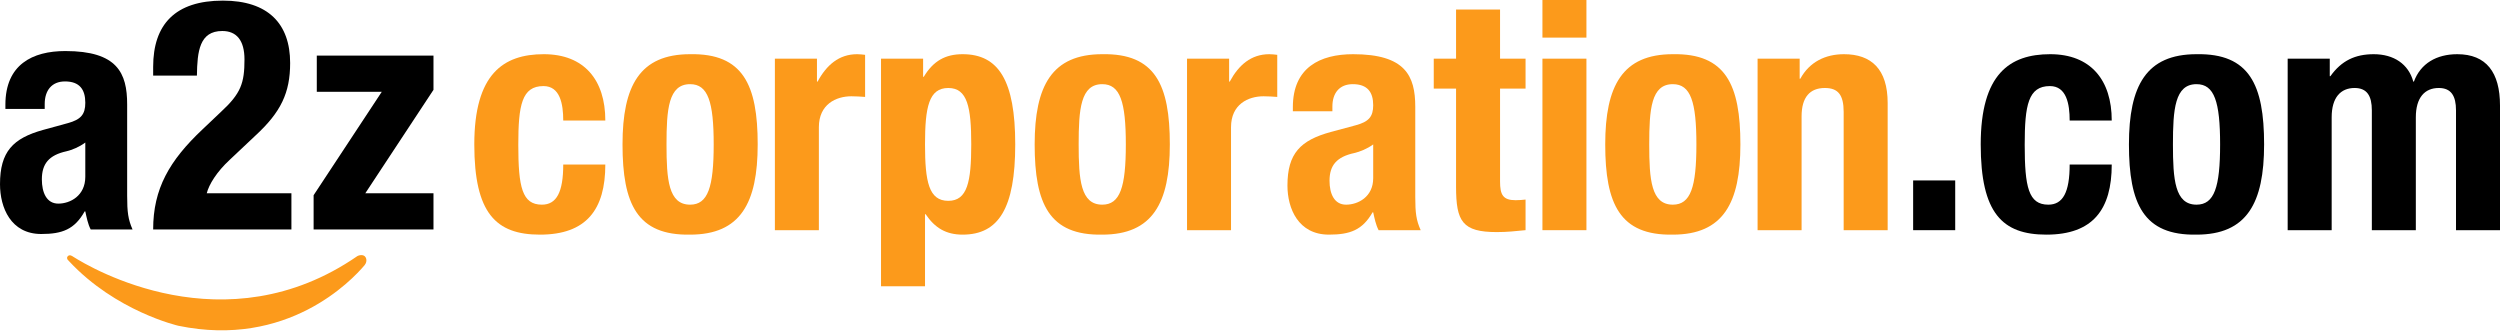
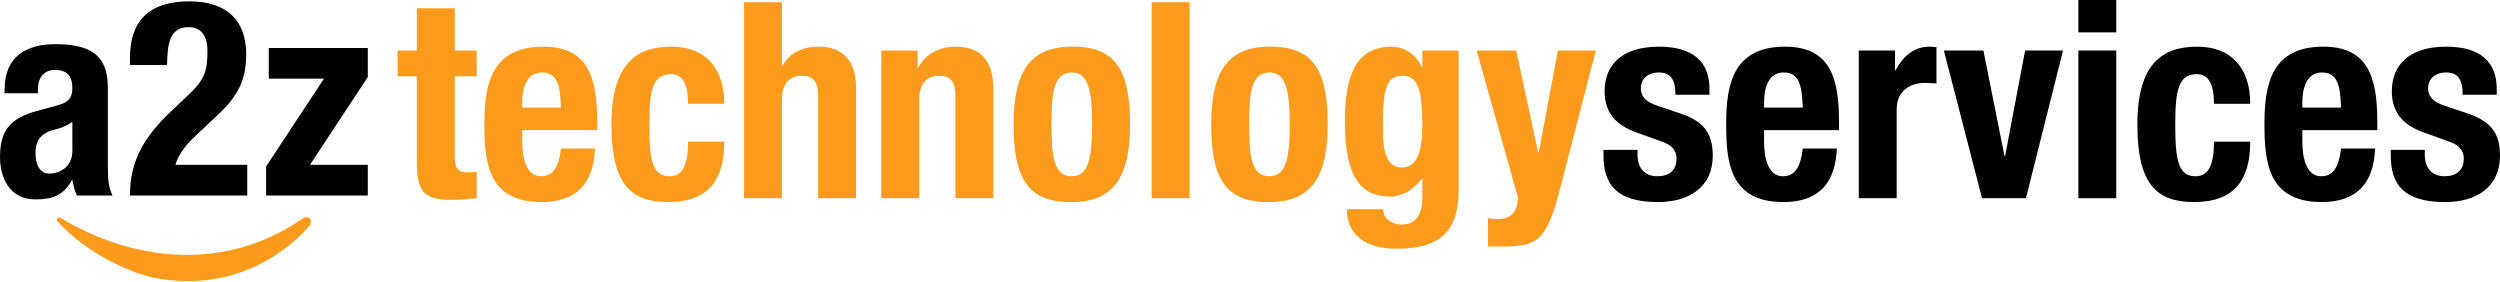
- <svg xmlns="http://www.w3.org/2000/svg" version="1.1" id="svg2" xml:space="preserve" width="337.987" height="44.658" viewBox="0 0 337.987 44.658">
+ <svg xmlns="http://www.w3.org/2000/svg" version="1.1" id="svg2" xml:space="preserve" width="346.437" height="38.955" viewBox="0 0 346.437 38.955">
  <defs id="defs6">
    <clipPath clipPathUnits="userSpaceOnUse" id="clipPath16">
-       <path d="M 0,33.494 H 253.49 V 0 H 0 Z" id="path14" />
+       <path d="M 0,29.217 H 259.828 V 0 H 0 Z" id="path14" />
    </clipPath>
  </defs>
-   <g id="g8" transform="matrix(1.333333,0,0,-1.333333,0,44.6584)">
+   <g id="g8" transform="matrix(1.333333,0,0,-1.333333,0,38.95547)">
    <g id="g10">
      <g id="g12" clip-path="url(#clipPath16)">
-         <g id="g18" transform="translate(8.6492,19.043)">
-           <path d="m 0,0 c -0.611,-0.459 -1.35,-0.754 -1.897,-0.885 -1.801,-0.393 -2.508,-1.278 -2.508,-2.852 0,-1.343 0.482,-2.458 1.672,-2.458 1.19,0 2.733,0.787 2.733,2.721 z m -8.102,3.408 v 0.427 c 0,4.064 2.733,5.44 6.076,5.44 5.274,0 6.27,-2.228 6.27,-5.408 v -9.275 c 0,-1.639 0.097,-2.393 0.547,-3.409 H 0.547 C 0.257,-8.26 0.129,-7.571 0,-6.981 h -0.064 c -1.029,-1.836 -2.283,-2.295 -4.405,-2.295 -3.087,0 -4.18,2.688 -4.18,5.048 0,3.31 1.318,4.654 4.373,5.506 l 2.508,0.688 C -0.45,2.327 0,2.851 0,4.031 0,5.375 -0.579,6.194 -2.058,6.194 -3.408,6.194 -4.116,5.277 -4.116,3.9 V 3.408 Z" style="fill:#000000;fill-opacity:1;fill-rule:nonzero;stroke:none" id="path20" />
+         <g id="g18" transform="translate(7.5222,16.5618)">
+           <path d="m 0,0 c -0.531,-0.399 -1.174,-0.656 -1.65,-0.77 -1.566,-0.342 -2.181,-1.111 -2.181,-2.48 0,-1.168 0.42,-2.138 1.454,-2.138 1.035,0 2.377,0.685 2.377,2.366 z m -7.047,2.964 v 0.371 c 0,3.535 2.377,4.732 5.285,4.732 4.586,0 5.453,-1.939 5.453,-4.704 v -8.066 c 0,-1.426 0.084,-2.081 0.476,-2.965 H 0.475 C 0.224,-7.183 0.112,-6.585 0,-6.072 h -0.056 c -0.895,-1.596 -1.985,-1.995 -3.831,-1.995 -2.685,0 -3.635,2.337 -3.635,4.39 0,2.879 1.146,4.047 3.803,4.789 L -1.538,1.71 C -0.392,2.024 0,2.48 0,3.506 0,4.675 -0.503,5.387 -1.79,5.387 -2.964,5.387 -3.579,4.589 -3.579,3.392 V 2.964 Z" style="fill:#000000;fill-opacity:1;fill-rule:nonzero;stroke:none" id="path20" />
        </g>
-         <g id="g22" transform="translate(29.5484,10.2262)">
-           <path d="m 0,0 h -14.019 c 0,4.13 1.64,6.981 5.016,10.161 l 1.865,1.769 c 2.026,1.869 2.379,2.917 2.379,5.31 0,1.934 -0.803,2.884 -2.25,2.884 -2.315,0 -2.54,-2.065 -2.573,-4.523 h -4.437 v 0.885 c 0,4.294 2.219,6.719 7.074,6.719 4.566,0 6.816,-2.327 6.816,-6.326 0,-3.015 -0.932,-4.981 -3.536,-7.374 L -6.238,7.08 C -7.588,5.834 -8.36,4.556 -8.585,3.671 H 0 Z" style="fill:#000000;fill-opacity:1;fill-rule:nonzero;stroke:none" id="path24" />
+         <g id="g22" transform="translate(25.6983,8.8938)">
+           <path d="m 0,0 h -12.192 c 0,3.592 1.426,6.072 4.362,8.837 l 1.622,1.539 c 1.762,1.625 2.07,2.537 2.07,4.618 0,1.681 -0.7,2.508 -1.958,2.508 -2.013,0 -2.209,-1.796 -2.237,-3.934 h -3.859 v 0.77 c 0,3.734 1.929,5.844 6.152,5.844 3.971,0 5.928,-2.024 5.928,-5.502 0,-2.622 -0.811,-4.333 -3.076,-6.414 L -5.425,6.157 C -6.599,5.074 -7.271,3.962 -7.466,3.193 H 0 Z" style="fill:#000000;fill-opacity:1;fill-rule:nonzero;stroke:none" id="path24" />
        </g>
-         <g id="g26" transform="translate(31.7991,13.7003)">
-           <path d="M 0,0 6.913,10.488 H 0.322 v 3.671 H 12.154 V 10.685 L 5.241,0.197 h 6.913 V -3.474 L 0,-3.474 Z" style="fill:#000000;fill-opacity:1;fill-rule:nonzero;stroke:none" id="path28" />
+         <g id="g26" transform="translate(27.6558,11.9152)">
+           <path d="M 0,0 6.012,9.122 H 0.28 v 3.192 H 10.57 V 9.293 L 4.558,0.171 h 6.012 v -3.192 l -10.57,0 z" style="fill:#000000;fill-opacity:1;fill-rule:nonzero;stroke:none" id="path28" />
        </g>
-         <g id="g30" transform="translate(7.435,7.4556)">
-           <path d="m 0,0 c 1.751,-1.114 15.383,-9.195 28.806,0.075 0.094,0.065 0.613,0.224 0.816,-0.106 0.177,-0.268 0.08,-0.618 -0.083,-0.812 -1.308,-1.554 -7.827,-8.442 -18.89,-6.15 0,0 -6.357,1.461 -11.094,6.56 -0.046,0.049 -0.092,0.099 -0.137,0.149 0,0 -0.149,0.214 0.062,0.381 C -0.339,0.236 -0.124,0.079 0,0" style="fill:#fc9a1b;fill-opacity:1;fill-rule:nonzero;stroke:none" id="path32" />
+         <g id="g30" transform="translate(6.4662,6.4842)">
+           <path d="m 0,0 c 1.523,-0.969 13.378,-7.997 25.053,0.065 0.082,0.056 0.533,0.195 0.709,-0.092 0.154,-0.233 0.07,-0.538 -0.072,-0.706 -1.138,-1.351 -6.807,-7.342 -16.428,-5.349 0,0 -5.53,1.271 -9.649,5.705 -0.04,0.043 -0.08,0.086 -0.12,0.13 0,0 -0.129,0.186 0.055,0.331 C -0.295,0.205 -0.108,0.069 0,0" style="fill:#fc9a1b;fill-opacity:1;fill-rule:nonzero;stroke:none" id="path32" />
        </g>
-         <g id="g34" transform="translate(57.1102,21.2747)">
-           <path d="m 0,0 c 0,1.681 -0.323,3.491 -2.004,3.491 -2.198,0 -2.553,-1.939 -2.553,-5.947 0,-4.299 0.387,-6.077 2.392,-6.077 1.486,0 2.165,1.26 2.165,4.072 h 4.267 c 0,-4.557 -1.907,-7.111 -6.626,-7.111 -4.461,0 -6.659,2.166 -6.659,9.148 0,7.144 2.941,9.148 7.047,9.148 4.105,0 6.238,-2.619 6.238,-6.724 z" style="fill:#fc9a1b;fill-opacity:1;fill-rule:nonzero;stroke:none" id="path36" />
+         <g id="g34" transform="translate(43.3235,28.3605)">
+           <path d="M 0,0 H 3.938 V -4.395 H 6.221 V -7.076 H 3.938 v -8.303 c 0,-1.199 0.256,-1.683 1.398,-1.683 0.314,0 0.628,0.028 0.885,0.057 v -2.739 C 5.364,-19.83 4.565,-19.916 3.652,-19.916 0.571,-19.916 0,-18.974 0,-15.864 v 8.788 h -1.997 v 2.681 H 0 Z" style="fill:#fc9a1b;fill-opacity:1;fill-rule:nonzero;stroke:none" id="path36" />
        </g>
-         <g id="g38" transform="translate(69.9739,12.7418)">
-           <path d="m 0,0 c 1.811,0 2.392,1.778 2.392,6.109 0,4.331 -0.581,6.109 -2.392,6.109 -2.198,0 -2.392,-2.553 -2.392,-6.109 C -2.392,2.553 -2.198,0 0,0 M 0,15.257 C 5.366,15.354 6.853,12.154 6.853,6.109 6.853,0.161 5.107,-3.039 0,-3.039 c -5.366,-0.097 -6.853,3.103 -6.853,9.148 0,5.947 1.746,9.148 6.853,9.148" style="fill:#fc9a1b;fill-opacity:1;fill-rule:nonzero;stroke:none" id="path40" />
+         <g id="g38" transform="translate(58.3018,18.0318)">
+           <path d="m 0,0 c -0.086,2.34 -0.372,3.652 -1.998,3.652 -1.569,0 -2.026,-1.626 -2.026,-3.053 V 0 Z m -4.024,-2.34 v -1.227 c 0,-1.798 0.486,-3.566 1.941,-3.566 1.312,0 1.855,0.999 2.083,2.882 h 3.537 c -0.142,-3.567 -1.854,-5.564 -5.563,-5.564 -5.707,0 -5.935,4.394 -5.935,8.217 0,4.108 0.799,7.932 6.106,7.932 4.594,0 5.621,-3.081 5.621,-7.789 V -2.34 Z" style="fill:#fc9a1b;fill-opacity:1;fill-rule:nonzero;stroke:none" id="path40" />
        </g>
-         <g id="g42" transform="translate(78.5701,27.5453)">
-           <path d="m 0,0 h 4.267 v -2.326 h 0.064 c 0.906,1.681 2.166,2.779 4.008,2.779 0.259,0 0.55,-0.032 0.809,-0.064 V -3.879 C 8.695,-3.846 8.21,-3.814 7.758,-3.814 6.206,-3.814 4.46,-4.622 4.46,-6.949 V -17.39 H 0 Z" style="fill:#fc9a1b;fill-opacity:1;fill-rule:nonzero;stroke:none" id="path44" />
+         <g id="g42" transform="translate(71.5109,18.4309)">
+           <path d="m 0,0 c 0,1.484 -0.285,3.081 -1.769,3.081 -1.941,0 -2.255,-1.711 -2.255,-5.249 0,-3.795 0.343,-5.364 2.112,-5.364 1.313,0 1.912,1.112 1.912,3.594 h 3.766 c 0,-4.022 -1.684,-6.276 -5.849,-6.276 -3.937,0 -5.878,1.911 -5.878,8.074 0,6.306 2.597,8.075 6.22,8.075 3.624,0 5.507,-2.311 5.507,-5.935 z" style="fill:#fc9a1b;fill-opacity:1;fill-rule:nonzero;stroke:none" id="path44" />
        </g>
-         <g id="g46" transform="translate(96.1528,13.1298)">
-           <path d="M 0,0 C 1.94,0 2.328,1.939 2.328,5.721 2.328,9.503 1.94,11.442 0,11.442 -1.972,11.442 -2.36,9.503 -2.36,5.721 -2.36,1.939 -1.972,0 0,0 m -6.821,14.416 h 4.268 v -1.842 h 0.064 c 0.97,1.616 2.198,2.295 3.943,2.295 3.653,0 5.334,-2.683 5.334,-9.148 0,-6.465 -1.681,-9.148 -5.334,-9.148 -1.681,0 -2.812,0.679 -3.749,2.069 H -2.36 v -7.305 h -4.461 z" style="fill:#fc9a1b;fill-opacity:1;fill-rule:nonzero;stroke:none" id="path48" />
+         <g id="g46" transform="translate(77.3295,28.9881)">
+           <path d="m 0,0 h 3.938 v -6.591 h 0.057 c 0.742,1.313 2.082,1.969 3.738,1.969 2.454,0 3.909,-1.342 3.909,-4.366 V -20.372 H 7.704 v 10.586 c 0,1.54 -0.513,2.139 -1.683,2.139 -1.341,0 -2.083,-0.827 -2.083,-2.539 V -20.372 H 0 Z" style="fill:#fc9a1b;fill-opacity:1;fill-rule:nonzero;stroke:none" id="path48" />
        </g>
-         <g id="g50" transform="translate(111.764,12.7418)">
-           <path d="M 0,0 C 1.81,0 2.391,1.778 2.391,6.109 2.391,10.44 1.81,12.218 0,12.218 -2.199,12.218 -2.392,9.665 -2.392,6.109 -2.392,2.553 -2.199,0 0,0 M 0,15.257 C 5.365,15.354 6.852,12.154 6.852,6.109 6.852,0.161 5.106,-3.039 0,-3.039 c -5.366,-0.097 -6.853,3.103 -6.853,9.148 0,5.947 1.746,9.148 6.853,9.148" style="fill:#fc9a1b;fill-opacity:1;fill-rule:nonzero;stroke:none" id="path52" />
+         <g id="g50" transform="translate(91.5939,23.966)">
+           <path d="M 0,0 H 3.767 V -1.797 H 3.824 C 4.651,-0.284 6.077,0.4 7.733,0.4 c 2.454,0 3.909,-1.341 3.909,-4.366 V -15.35 H 7.704 v 10.586 c 0,1.54 -0.513,2.14 -1.683,2.14 -1.341,0 -2.083,-0.828 -2.083,-2.54 V -15.35 H 0 Z" style="fill:#fc9a1b;fill-opacity:1;fill-rule:nonzero;stroke:none" id="path52" />
        </g>
-         <g id="g54" transform="translate(120.3602,27.5453)">
-           <path d="m 0,0 h 4.268 v -2.326 h 0.064 c 0.904,1.681 2.165,2.779 4.009,2.779 0.257,0 0.548,-0.032 0.807,-0.064 v -4.268 c -0.452,0.033 -0.937,0.065 -1.39,0.065 -1.552,0 -3.297,-0.808 -3.297,-3.135 V -17.39 H 0 Z" style="fill:#fc9a1b;fill-opacity:1;fill-rule:nonzero;stroke:none" id="path56" />
+         <g id="g54" transform="translate(111.3934,10.8991)">
+           <path d="m 0,0 c 1.599,0 2.111,1.569 2.111,5.392 0,3.824 -0.512,5.393 -2.111,5.393 -1.94,0 -2.11,-2.254 -2.11,-5.393 C -2.11,2.254 -1.94,0 0,0 m 0,13.467 c 4.737,0.085 6.049,-2.739 6.049,-8.075 0,-5.25 -1.541,-8.074 -6.049,-8.074 -4.736,-0.087 -6.048,2.739 -6.048,8.074 0,5.25 1.541,8.075 6.048,8.075" style="fill:#fc9a1b;fill-opacity:1;fill-rule:nonzero;stroke:none" id="path56" />
        </g>
-         <g id="g58" transform="translate(139.2368,18.8504)">
-           <path d="m 0,0 c -0.614,-0.452 -1.358,-0.743 -1.908,-0.872 -1.809,-0.388 -2.52,-1.261 -2.52,-2.812 0,-1.326 0.484,-2.425 1.68,-2.425 1.196,0 2.748,0.776 2.748,2.683 z m -8.146,3.362 v 0.42 c 0,4.009 2.747,5.366 6.11,5.366 5.3,0 6.302,-2.198 6.302,-5.334 v -9.147 c 0,-1.617 0.098,-2.36 0.55,-3.362 H 0.549 c -0.29,0.55 -0.42,1.229 -0.549,1.81 h -0.064 c -1.035,-1.81 -2.296,-2.262 -4.429,-2.262 -3.103,0 -4.202,2.65 -4.202,4.977 0,3.266 1.324,4.59 4.395,5.431 L -1.778,1.94 C -0.452,2.295 0,2.812 0,3.976 0,5.302 -0.582,6.11 -2.069,6.11 -3.426,6.11 -4.137,5.204 -4.137,3.847 V 3.362 Z" style="fill:#fc9a1b;fill-opacity:1;fill-rule:nonzero;stroke:none" id="path60" />
+         <path d="m 119.695,28.988 h 3.938 V 8.616 h -3.938 z" style="fill:#fc9a1b;fill-opacity:1;fill-rule:nonzero;stroke:none" id="path58" />
+         <g id="g60" transform="translate(131.9352,10.8991)">
+           <path d="m 0,0 c 1.598,0 2.111,1.569 2.111,5.392 0,3.824 -0.513,5.393 -2.111,5.393 -1.941,0 -2.112,-2.254 -2.112,-5.393 C -2.112,2.254 -1.941,0 0,0 m 0,13.467 c 4.736,0.085 6.048,-2.739 6.048,-8.075 0,-5.25 -1.541,-8.074 -6.048,-8.074 -4.737,-0.087 -6.049,2.739 -6.049,8.074 0,5.25 1.541,8.075 6.049,8.075" style="fill:#fc9a1b;fill-opacity:1;fill-rule:nonzero;stroke:none" id="path62" />
        </g>
-         <g id="g62" transform="translate(147.6385,32.524)">
-           <path d="M 0,0 H 4.461 V -4.979 H 7.047 V -8.016 H 4.461 v -9.407 c 0,-1.358 0.291,-1.907 1.584,-1.907 0.356,0 0.711,0.032 1.002,0.065 v -3.103 c -0.97,-0.097 -1.875,-0.195 -2.91,-0.195 -3.49,0 -4.137,1.068 -4.137,4.591 v 9.956 h -2.262 v 3.037 H 0 Z" style="fill:#fc9a1b;fill-opacity:1;fill-rule:nonzero;stroke:none" id="path64" />
+         <g id="g64" transform="translate(145.6857,11.8112)">
+           <path d="M 0,0 C 1.654,0 2.14,1.798 2.14,4.395 2.14,8.132 1.654,9.53 0.085,9.53 -1.655,9.53 -1.969,8.132 -1.969,3.995 -1.969,1.884 -1.655,0 0,0 M 5.906,12.155 V -2.424 c 0,-4.053 -1.798,-6.021 -6.392,-6.021 -3.338,0 -5.221,1.484 -5.221,4.108 h 3.766 c 0,-0.513 0.229,-0.913 0.599,-1.17 0.372,-0.256 0.828,-0.427 1.313,-0.427 1.598,0 2.169,1.198 2.169,2.767 v 2.026 H 2.083 c -0.799,-1.141 -2.026,-1.883 -3.281,-1.883 -3.14,0 -4.709,2.14 -4.709,7.761 0,3.595 0.543,7.818 4.822,7.818 1.085,0 2.426,-0.514 3.168,-2.112 H 2.14 v 1.712 z" style="fill:#fc9a1b;fill-opacity:1;fill-rule:nonzero;stroke:none" id="path66" />
        </g>
-         <path d="m 156.397,27.545 h 4.461 v -17.39 h -4.461 z m 0,5.949 h 4.461 V 29.68 h -4.461 z" style="fill:#fc9a1b;fill-opacity:1;fill-rule:nonzero;stroke:none" id="path66" />
-         <g id="g68" transform="translate(169.6162,12.7418)">
-           <path d="m 0,0 c 1.811,0 2.392,1.778 2.392,6.109 0,4.331 -0.581,6.109 -2.392,6.109 -2.198,0 -2.391,-2.553 -2.391,-6.109 C -2.391,2.553 -2.198,0 0,0 M 0,15.257 C 5.366,15.354 6.853,12.154 6.853,6.109 6.853,0.161 5.107,-3.039 0,-3.039 c -5.365,-0.097 -6.852,3.103 -6.852,9.148 0,5.947 1.746,9.148 6.852,9.148" style="fill:#fc9a1b;fill-opacity:1;fill-rule:nonzero;stroke:none" id="path70" />
+         <g id="g68" transform="translate(154.6425,6.533)">
+           <path d="m 0,0 c 0.342,-0.057 0.686,-0.085 1.028,-0.085 1.454,0 1.996,0.799 2.111,2.168 L -1.17,17.433 H 2.939 L 5.221,6.82 h 0.058 l 1.997,10.613 h 3.937 L 7.504,3.11 C 6.134,-2.197 5.251,-2.938 1.599,-2.938 H 0 Z" style="fill:#fc9a1b;fill-opacity:1;fill-rule:nonzero;stroke:none" id="path70" />
        </g>
-         <g id="g72" transform="translate(178.2124,27.5453)">
-           <path d="m 0,0 h 4.267 v -2.035 h 0.065 c 0.938,1.713 2.553,2.488 4.428,2.488 2.78,0 4.429,-1.519 4.429,-4.946 V -17.39 H 8.728 v 11.993 c 0,1.745 -0.582,2.424 -1.907,2.424 -1.519,0 -2.36,-0.938 -2.36,-2.878 V -17.39 H 0 Z" style="fill:#fc9a1b;fill-opacity:1;fill-rule:nonzero;stroke:none" id="path74" />
+         <g id="g72" transform="translate(170.1917,13.6373)">
+           <path d="m 0,0 v -0.513 c 0,-1.342 0.713,-2.225 2.055,-2.225 1.197,0 1.996,0.598 1.996,1.826 0,0.998 -0.656,1.454 -1.427,1.74 l -2.767,0.998 c -2.168,0.771 -3.281,2.112 -3.281,4.281 0,2.539 1.598,4.622 5.649,4.622 3.567,0 5.25,-1.599 5.25,-4.366 V 5.735 H 3.937 c 0,1.541 -0.457,2.312 -1.74,2.312 -0.999,0 -1.855,-0.571 -1.855,-1.655 0,-0.742 0.399,-1.37 1.713,-1.798 L 4.422,3.795 c 2.482,-0.827 3.395,-2.083 3.395,-4.393 0,-3.225 -2.396,-4.823 -5.706,-4.823 -4.422,0 -5.649,1.94 -5.649,4.88 l 0,0.541 z" style="fill:#000000;fill-opacity:1;fill-rule:nonzero;stroke:none" id="path74" />
        </g>
-         <path d="m 198.251,10.155 h -4.266 v 5.043 h 4.266 z" style="fill:#000000;fill-opacity:1;fill-rule:nonzero;stroke:none" id="path76" />
-         <g id="g78" transform="translate(209.8559,21.2747)">
-           <path d="m 0,0 c 0,1.681 -0.323,3.491 -2.004,3.491 -2.199,0 -2.555,-1.939 -2.555,-5.947 0,-4.299 0.388,-6.077 2.393,-6.077 1.487,0 2.166,1.26 2.166,4.072 h 4.266 c 0,-4.557 -1.907,-7.111 -6.626,-7.111 -4.461,0 -6.659,2.166 -6.659,9.148 0,7.144 2.942,9.148 7.047,9.148 4.105,0 6.238,-2.619 6.238,-6.724 z" style="fill:#000000;fill-opacity:1;fill-rule:nonzero;stroke:none" id="path80" />
+         <g id="g76" transform="translate(187.3656,18.0318)">
+           <path d="m 0,0 c -0.086,2.34 -0.372,3.652 -1.998,3.652 -1.569,0 -2.026,-1.626 -2.026,-3.053 V 0 Z m -4.024,-2.34 v -1.227 c 0,-1.798 0.486,-3.566 1.941,-3.566 1.312,0 1.855,0.999 2.083,2.882 h 3.538 c -0.143,-3.567 -1.855,-5.564 -5.564,-5.564 -5.707,0 -5.935,4.394 -5.935,8.217 0,4.108 0.799,7.932 6.107,7.932 4.593,0 5.62,-3.081 5.62,-7.789 V -2.34 Z" style="fill:#000000;fill-opacity:1;fill-rule:nonzero;stroke:none" id="path78" />
        </g>
-         <g id="g82" transform="translate(222.7185,12.7418)">
-           <path d="m 0,0 c 1.811,0 2.392,1.778 2.392,6.109 0,4.331 -0.581,6.109 -2.392,6.109 -2.198,0 -2.391,-2.553 -2.391,-6.109 C -2.391,2.553 -2.198,0 0,0 M 0,15.257 C 5.366,15.354 6.853,12.154 6.853,6.109 6.853,0.161 5.107,-3.039 0,-3.039 c -5.365,-0.097 -6.852,3.103 -6.852,9.148 0,5.947 1.746,9.148 6.852,9.148" style="fill:#000000;fill-opacity:1;fill-rule:nonzero;stroke:none" id="path84" />
+         <g id="g80" transform="translate(193.1843,23.966)">
+           <path d="M 0,0 H 3.767 V -2.054 H 3.824 C 4.622,-0.57 5.735,0.4 7.362,0.4 7.59,0.4 7.847,0.372 8.075,0.343 v -3.767 c -0.399,0.029 -0.828,0.057 -1.227,0.057 -1.37,0 -2.91,-0.713 -2.91,-2.767 V -15.35 H 0 Z" style="fill:#000000;fill-opacity:1;fill-rule:nonzero;stroke:none" id="path82" />
        </g>
-         <g id="g86" transform="translate(231.9612,27.5453)">
-           <path d="m 0,0 h 4.268 v -1.778 h 0.064 c 1.131,1.585 2.521,2.231 4.396,2.231 2.037,0 3.524,-1.002 4.008,-2.779 H 12.8 c 0.679,1.842 2.296,2.779 4.397,2.779 2.942,0 4.332,-1.843 4.332,-5.204 V -17.39 h -4.461 v 12.154 c 0,1.454 -0.486,2.263 -1.746,2.263 -1.422,0 -2.327,-0.97 -2.327,-2.974 V -17.39 H 8.534 v 12.154 c 0,1.454 -0.485,2.263 -1.746,2.263 -1.422,0 -2.327,-0.97 -2.327,-2.974 V -17.39 H 0 Z" style="fill:#000000;fill-opacity:1;fill-rule:nonzero;stroke:none" id="path88" />
+         <g id="g84" transform="translate(210.4731,23.966)">
+           <path d="M 0,0 H 3.938 L 0.085,-15.35 H -4.479 L -8.446,0 h 4.109 l 2.197,-10.985 h 0.057 z" style="fill:#000000;fill-opacity:1;fill-rule:nonzero;stroke:none" id="path86" />
+         </g>
+         <path d="m 216.007,23.966 h 3.937 V 8.616 h -3.937 z m 0,5.251 h 3.937 V 25.85 h -3.937 z" style="fill:#000000;fill-opacity:1;fill-rule:nonzero;stroke:none" id="path88" />
+         <g id="g90" transform="translate(230.1011,18.4309)">
+           <path d="m 0,0 c 0,1.484 -0.285,3.081 -1.769,3.081 -1.941,0 -2.255,-1.711 -2.255,-5.249 0,-3.795 0.343,-5.364 2.112,-5.364 1.313,0 1.912,1.112 1.912,3.594 h 3.766 c 0,-4.022 -1.684,-6.276 -5.849,-6.276 -3.938,0 -5.878,1.911 -5.878,8.074 0,6.306 2.596,8.075 6.22,8.075 3.624,0 5.507,-2.311 5.507,-5.935 z" style="fill:#000000;fill-opacity:1;fill-rule:nonzero;stroke:none" id="path92" />
+         </g>
+         <g id="g94" transform="translate(243.3102,18.0318)">
+           <path d="m 0,0 c -0.086,2.34 -0.372,3.652 -1.998,3.652 -1.569,0 -2.026,-1.626 -2.026,-3.053 V 0 Z m -4.024,-2.34 v -1.227 c 0,-1.798 0.486,-3.566 1.941,-3.566 1.312,0 1.855,0.999 2.083,2.882 h 3.537 c -0.142,-3.567 -1.854,-5.564 -5.563,-5.564 -5.707,0 -5.935,4.394 -5.935,8.217 0,4.108 0.799,7.932 6.106,7.932 4.594,0 5.621,-3.081 5.621,-7.789 V -2.34 Z" style="fill:#000000;fill-opacity:1;fill-rule:nonzero;stroke:none" id="path96" />
+         </g>
+         <g id="g98" transform="translate(252.011,13.6373)">
+           <path d="m 0,0 v -0.513 c 0,-1.342 0.713,-2.225 2.055,-2.225 1.197,0 1.996,0.598 1.996,1.826 0,0.998 -0.656,1.454 -1.427,1.74 l -2.767,0.998 c -2.168,0.771 -3.281,2.112 -3.281,4.281 0,2.539 1.598,4.622 5.649,4.622 3.567,0 5.25,-1.599 5.25,-4.366 V 5.735 H 3.938 c 0,1.541 -0.457,2.312 -1.741,2.312 -0.999,0 -1.855,-0.571 -1.855,-1.655 0,-0.742 0.399,-1.37 1.713,-1.798 L 4.422,3.795 c 2.482,-0.827 3.395,-2.083 3.395,-4.393 0,-3.225 -2.396,-4.823 -5.706,-4.823 -4.422,0 -5.649,1.94 -5.649,4.88 l 0,0.541 z" style="fill:#000000;fill-opacity:1;fill-rule:nonzero;stroke:none" id="path100" />
        </g>
      </g>
    </g>
  </g>
</svg>
